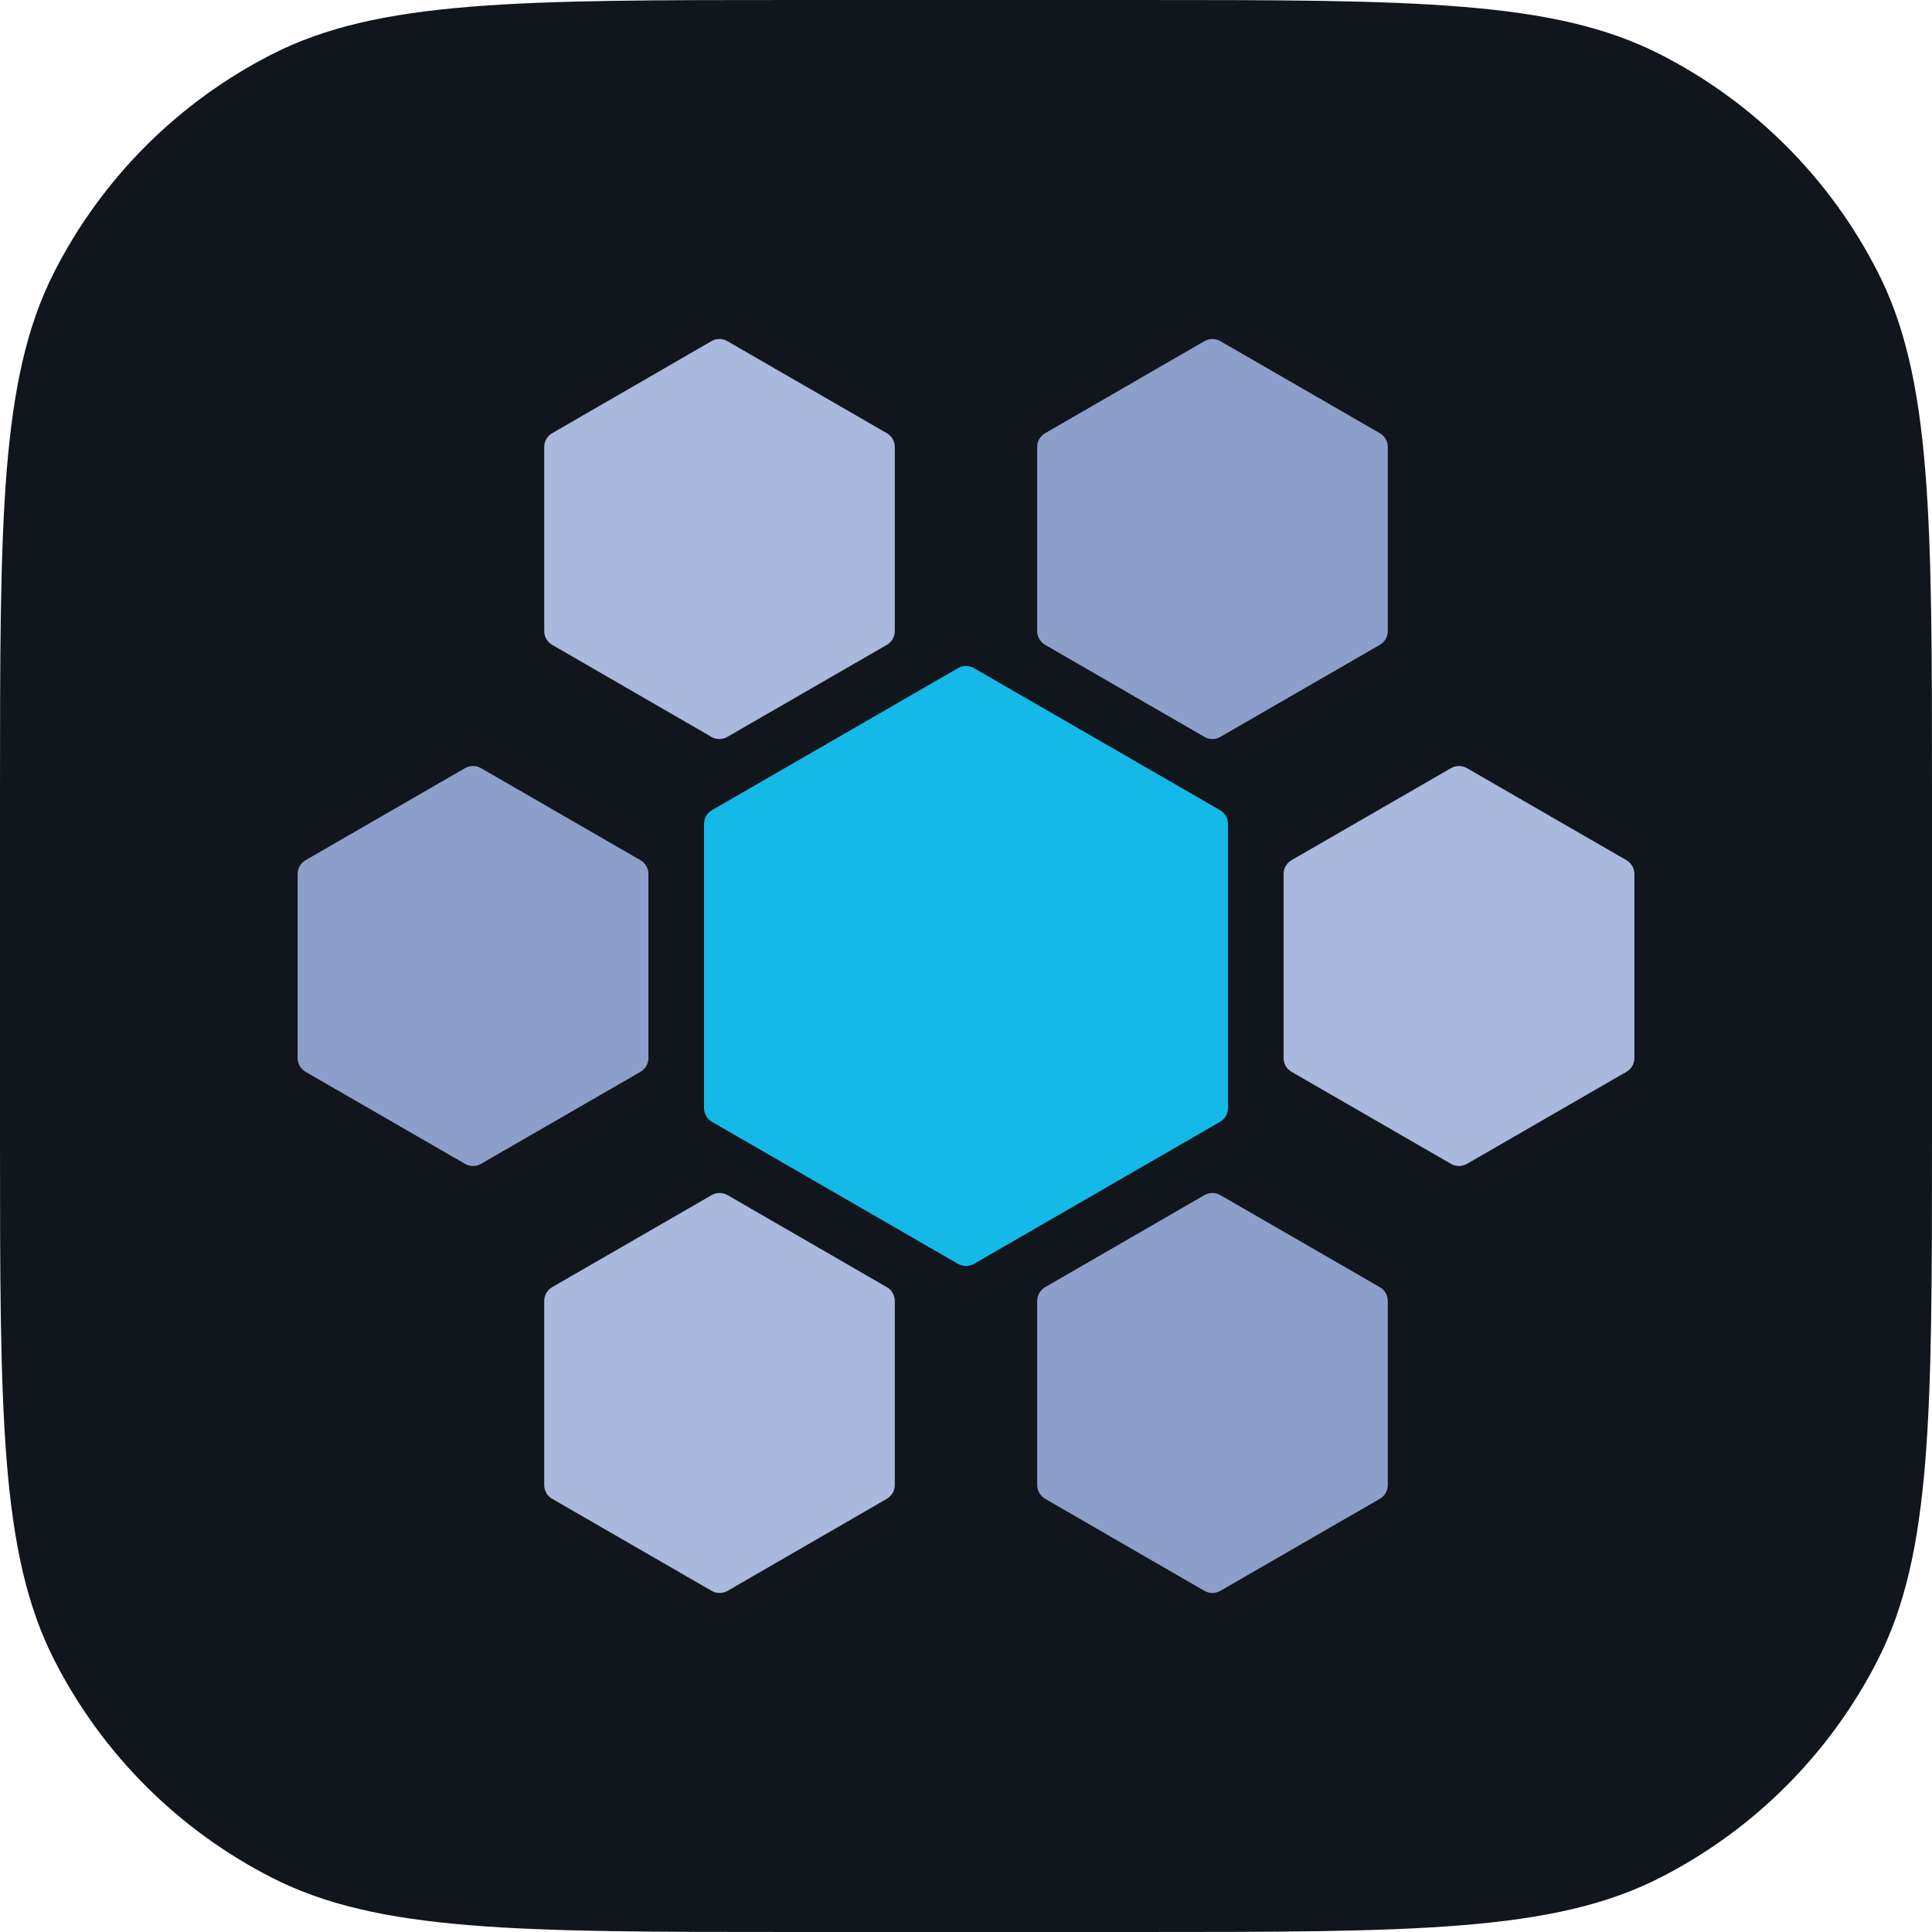
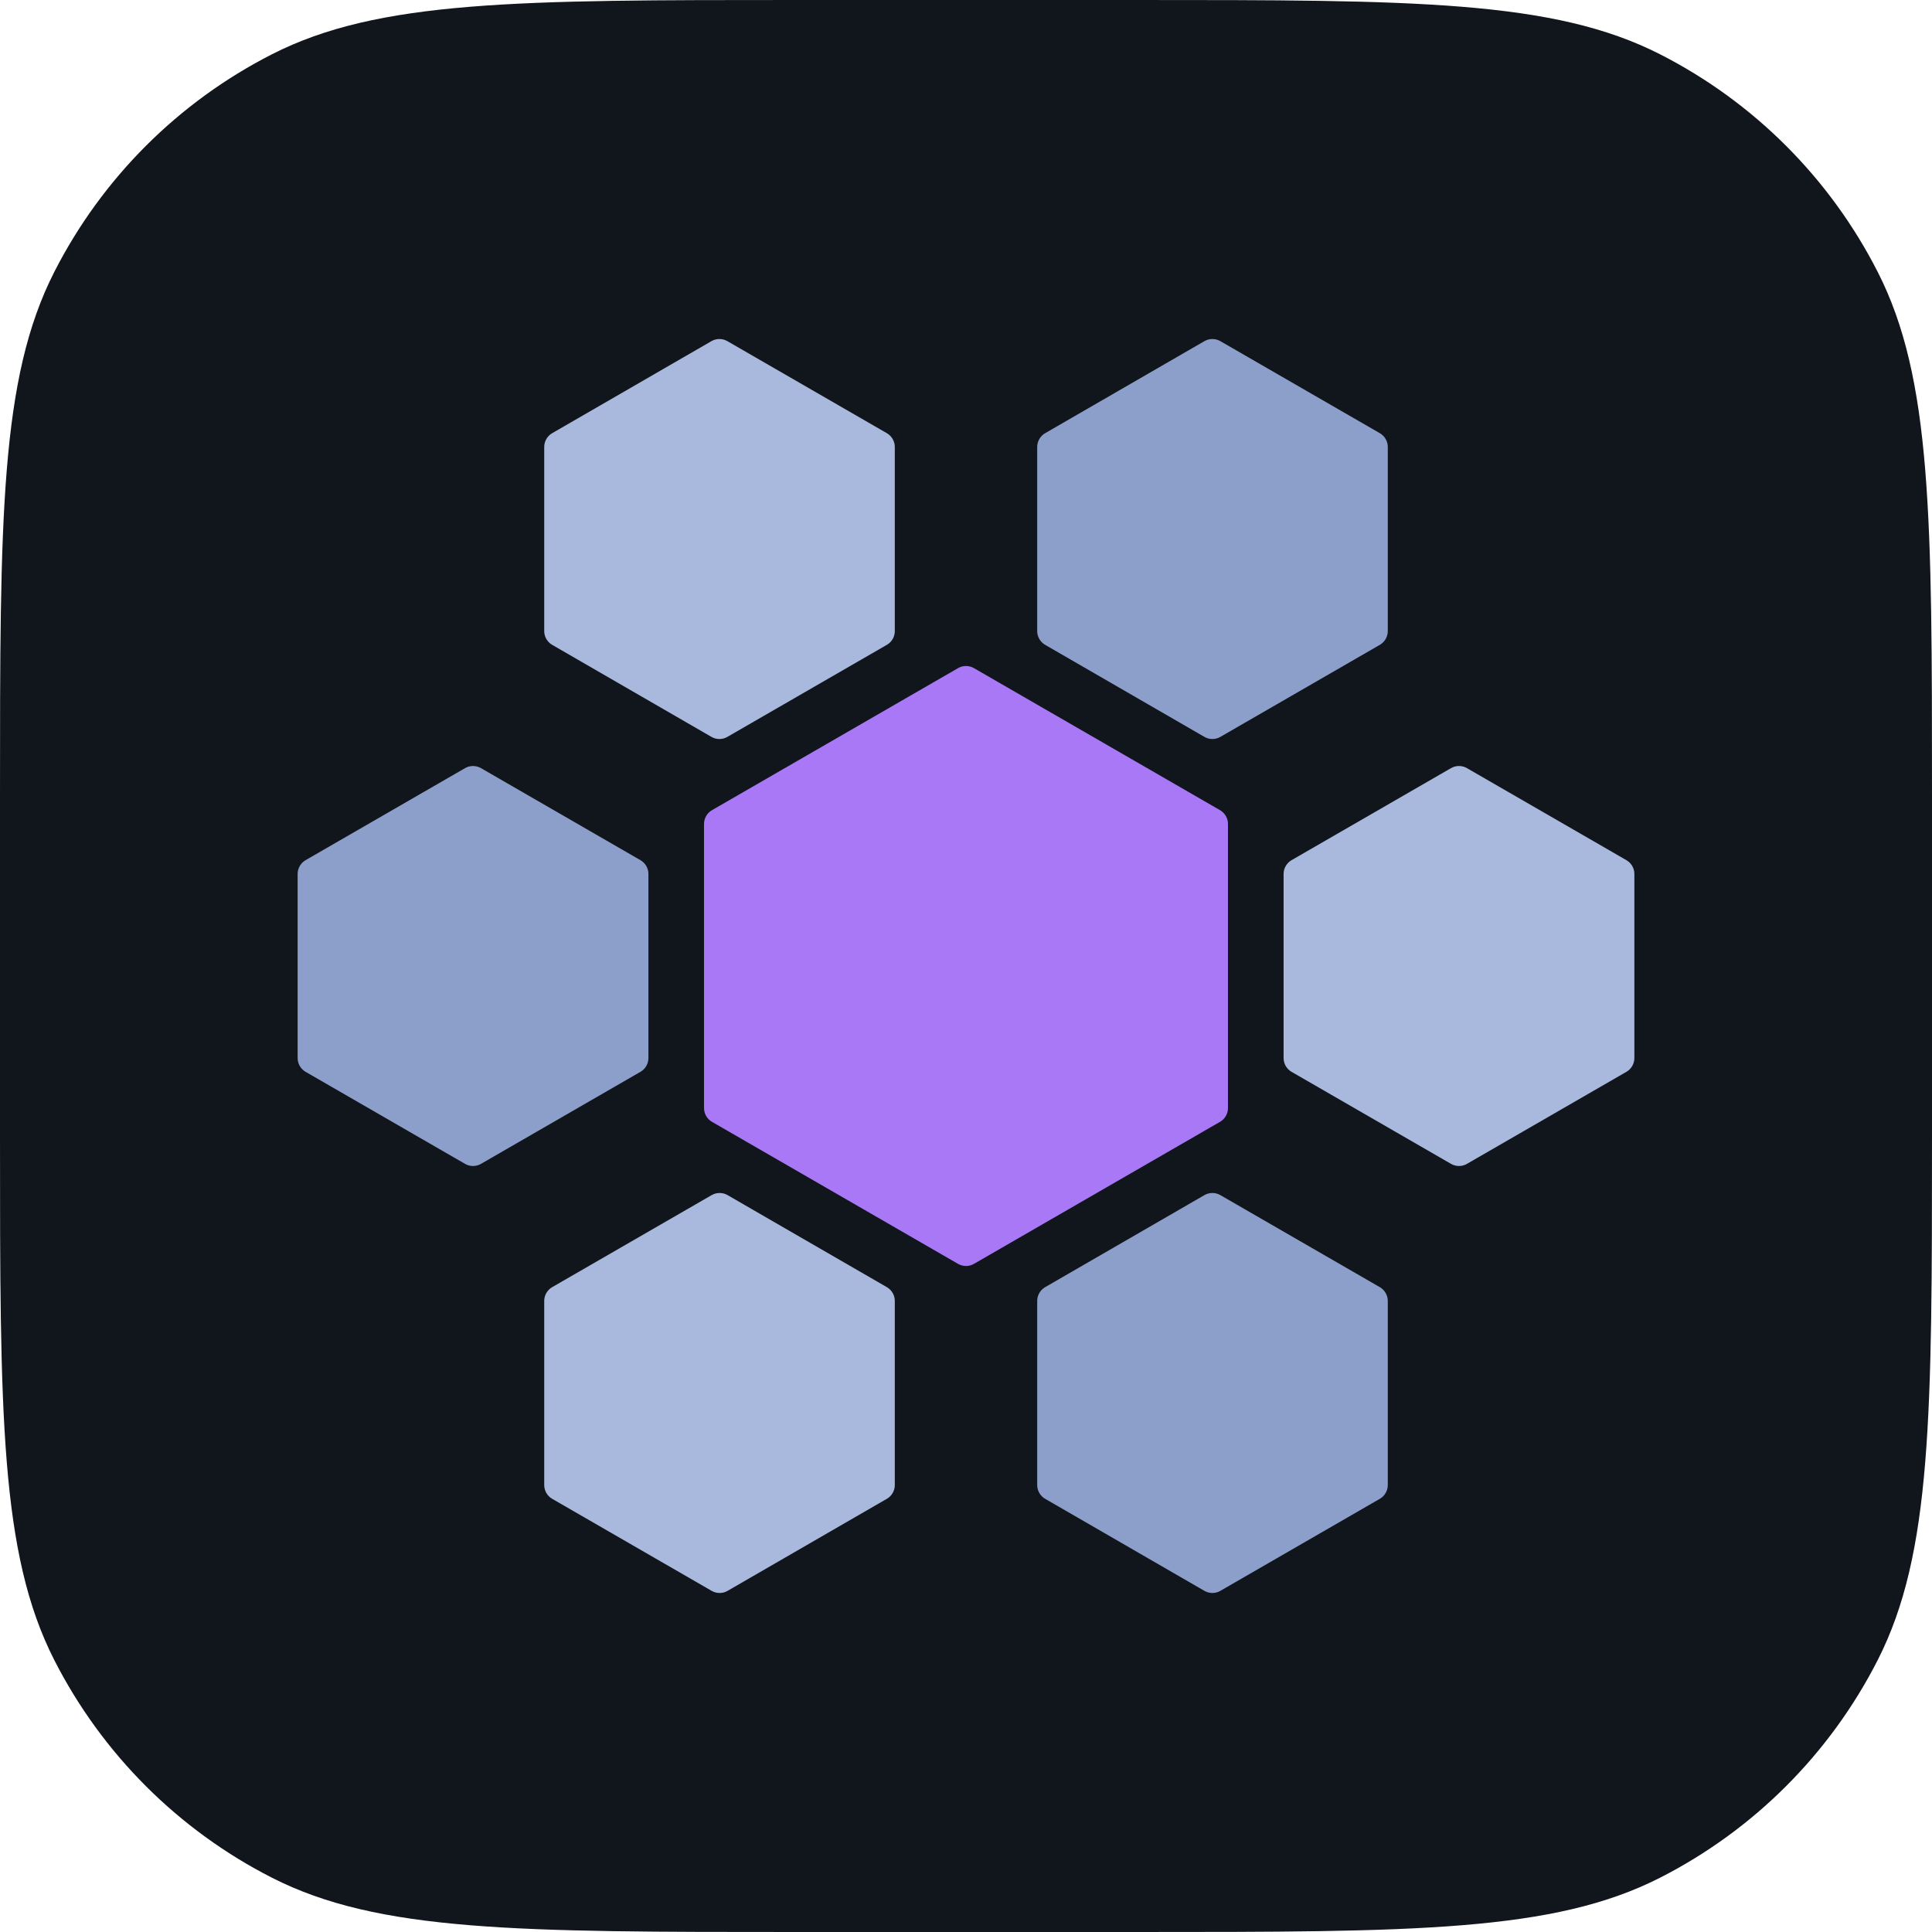
<svg xmlns="http://www.w3.org/2000/svg" viewBox="0 0 1024 1024">
  <defs>
  </defs>
  <path id="bg" d="M 601.62 0 c 147.85 0 221.77 0 278.24 28.77 a 263.99 263.99 0 0 1 115.37 115.37 c 28.77 56.47 28.77 130.39 28.77 278.24 L 1024 601.62 c 0 147.85 0 221.77 -28.77 278.24 a 263.99 263.99 0 0 1 -115.37 115.37 c -56.47 28.77 -130.39 28.77 -278.24 28.77 L 422.38 1024 c -147.85 0 -221.77 0 -278.24 -28.77 a 263.99 263.99 0 0 1 -115.37 -115.37 c -28.77 -56.47 -28.77 -130.39 -28.77 -278.24 L 0 422.38 c 0 -147.85 0 -221.77 28.77 -278.24 a 263.99 263.99 0 0 1 115.37 -115.37 c 56.47 -28.77 130.39 -28.77 278.24 -28.77 Z" fill="#11151C" />
  <g id="glyph">
    <g transform="translate(512,512) scale(1.06) translate(-512,-512)">
      <polygon points="758.5,420.0 838.2,466.0 838.2,558.0 758.5,604.0 678.8,558.0 678.8,466.0" fill="#A9B9DD" stroke="#A9B9DD" stroke-width="16" stroke-linejoin="round" />
      <polygon points="635.2,633.5 714.9,679.5 714.9,771.5 635.2,817.5 555.6,771.5 555.6,679.5" fill="#8C9FCB" stroke="#8C9FCB" stroke-width="16" stroke-linejoin="round" />
      <polygon points="388.8,633.5 468.4,679.5 468.4,771.5 388.8,817.5 309.1,771.5 309.1,679.5" fill="#A9B9DD" stroke="#A9B9DD" stroke-width="16" stroke-linejoin="round" />
      <polygon points="265.5,420.0 345.2,466.0 345.2,558.0 265.5,604.0 185.8,558.0 185.8,466.0" fill="#8C9FCB" stroke="#8C9FCB" stroke-width="16" stroke-linejoin="round" />
      <polygon points="388.7,206.5 468.4,252.5 468.4,344.5 388.7,390.5 309.1,344.5 309.1,252.5" fill="#A9B9DD" stroke="#A9B9DD" stroke-width="16" stroke-linejoin="round" />
      <polygon points="635.2,206.5 714.9,252.5 714.9,344.5 635.2,390.5 555.6,344.5 555.6,252.5" fill="#8C9FCB" stroke="#8C9FCB" stroke-width="16" stroke-linejoin="round" />
-       <polygon points="512.0,370.0 635.0,441.0 635.0,583.0 512.0,654.0 389.0,583.0 389.0,441.0" fill="#14B9E8" stroke="#14B9E8" stroke-width="16" stroke-linejoin="round" />
+       <polygon points="512.0,370.0 635.0,441.0 635.0,583.0 512.0,654.0 389.0,583.0 389.0,441.0" fill="#A878F6" stroke="#A878F6" stroke-width="16" stroke-linejoin="round" />
    </g>
  </g>
</svg>
